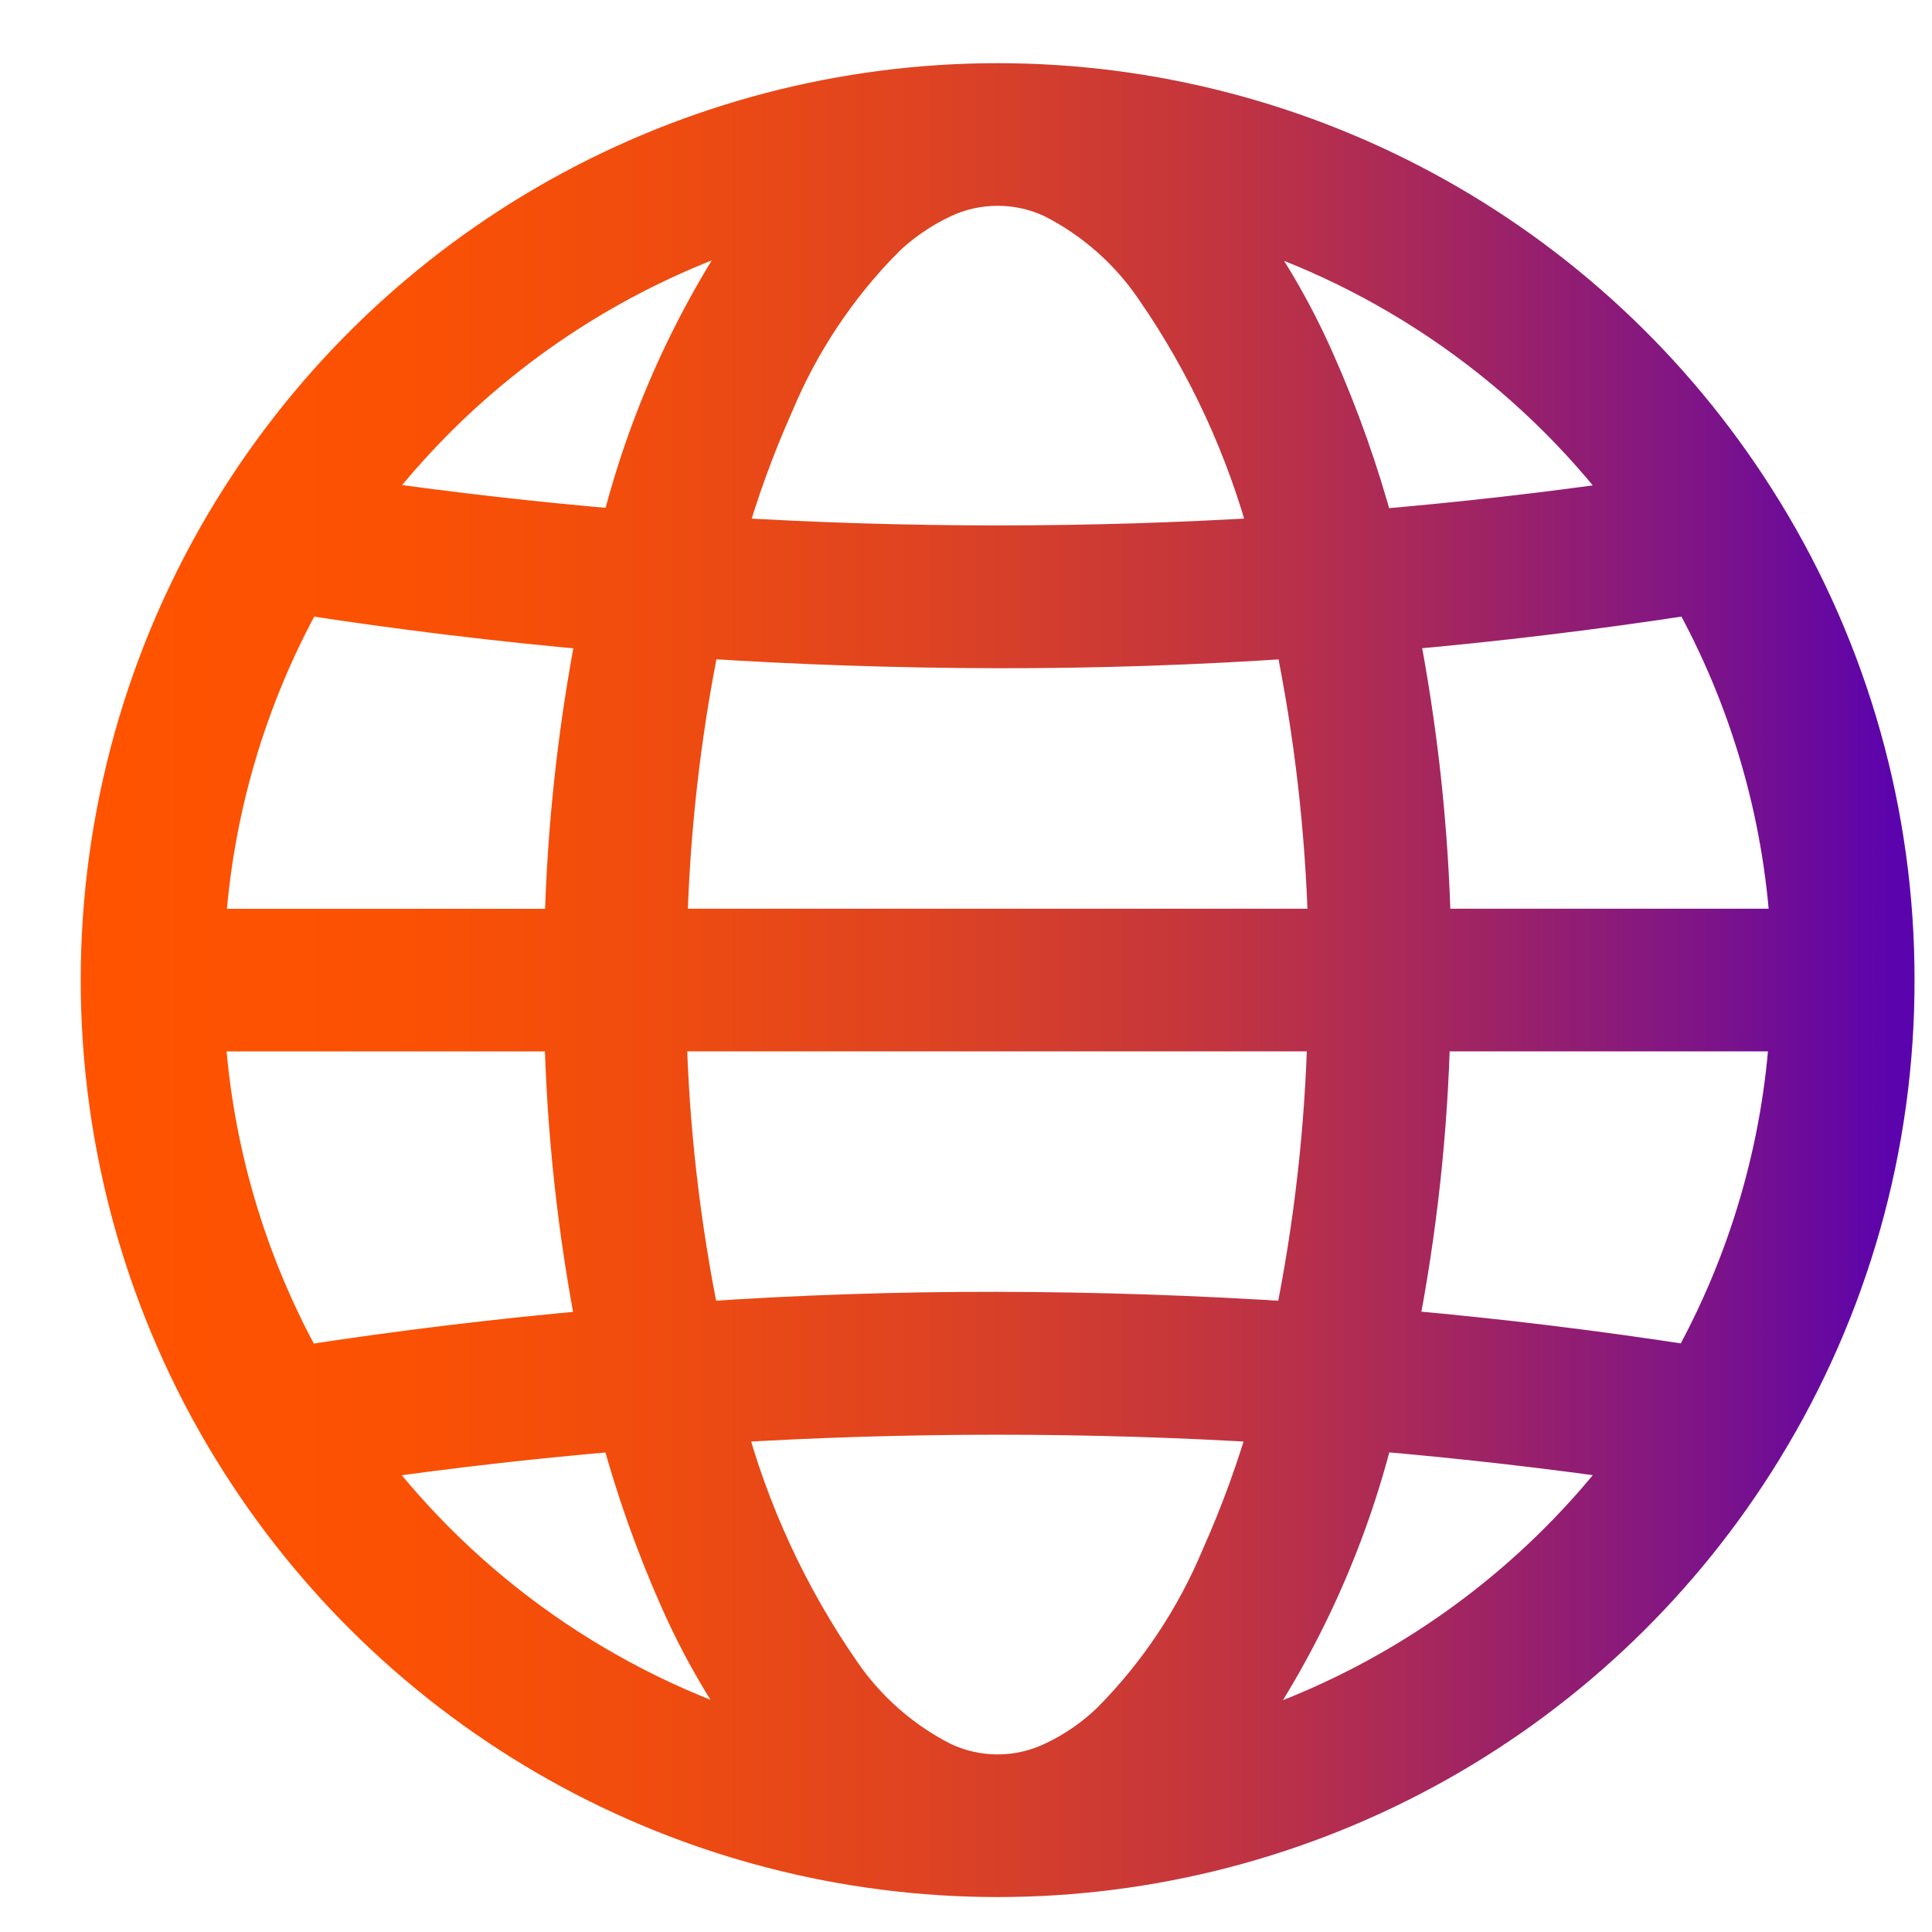
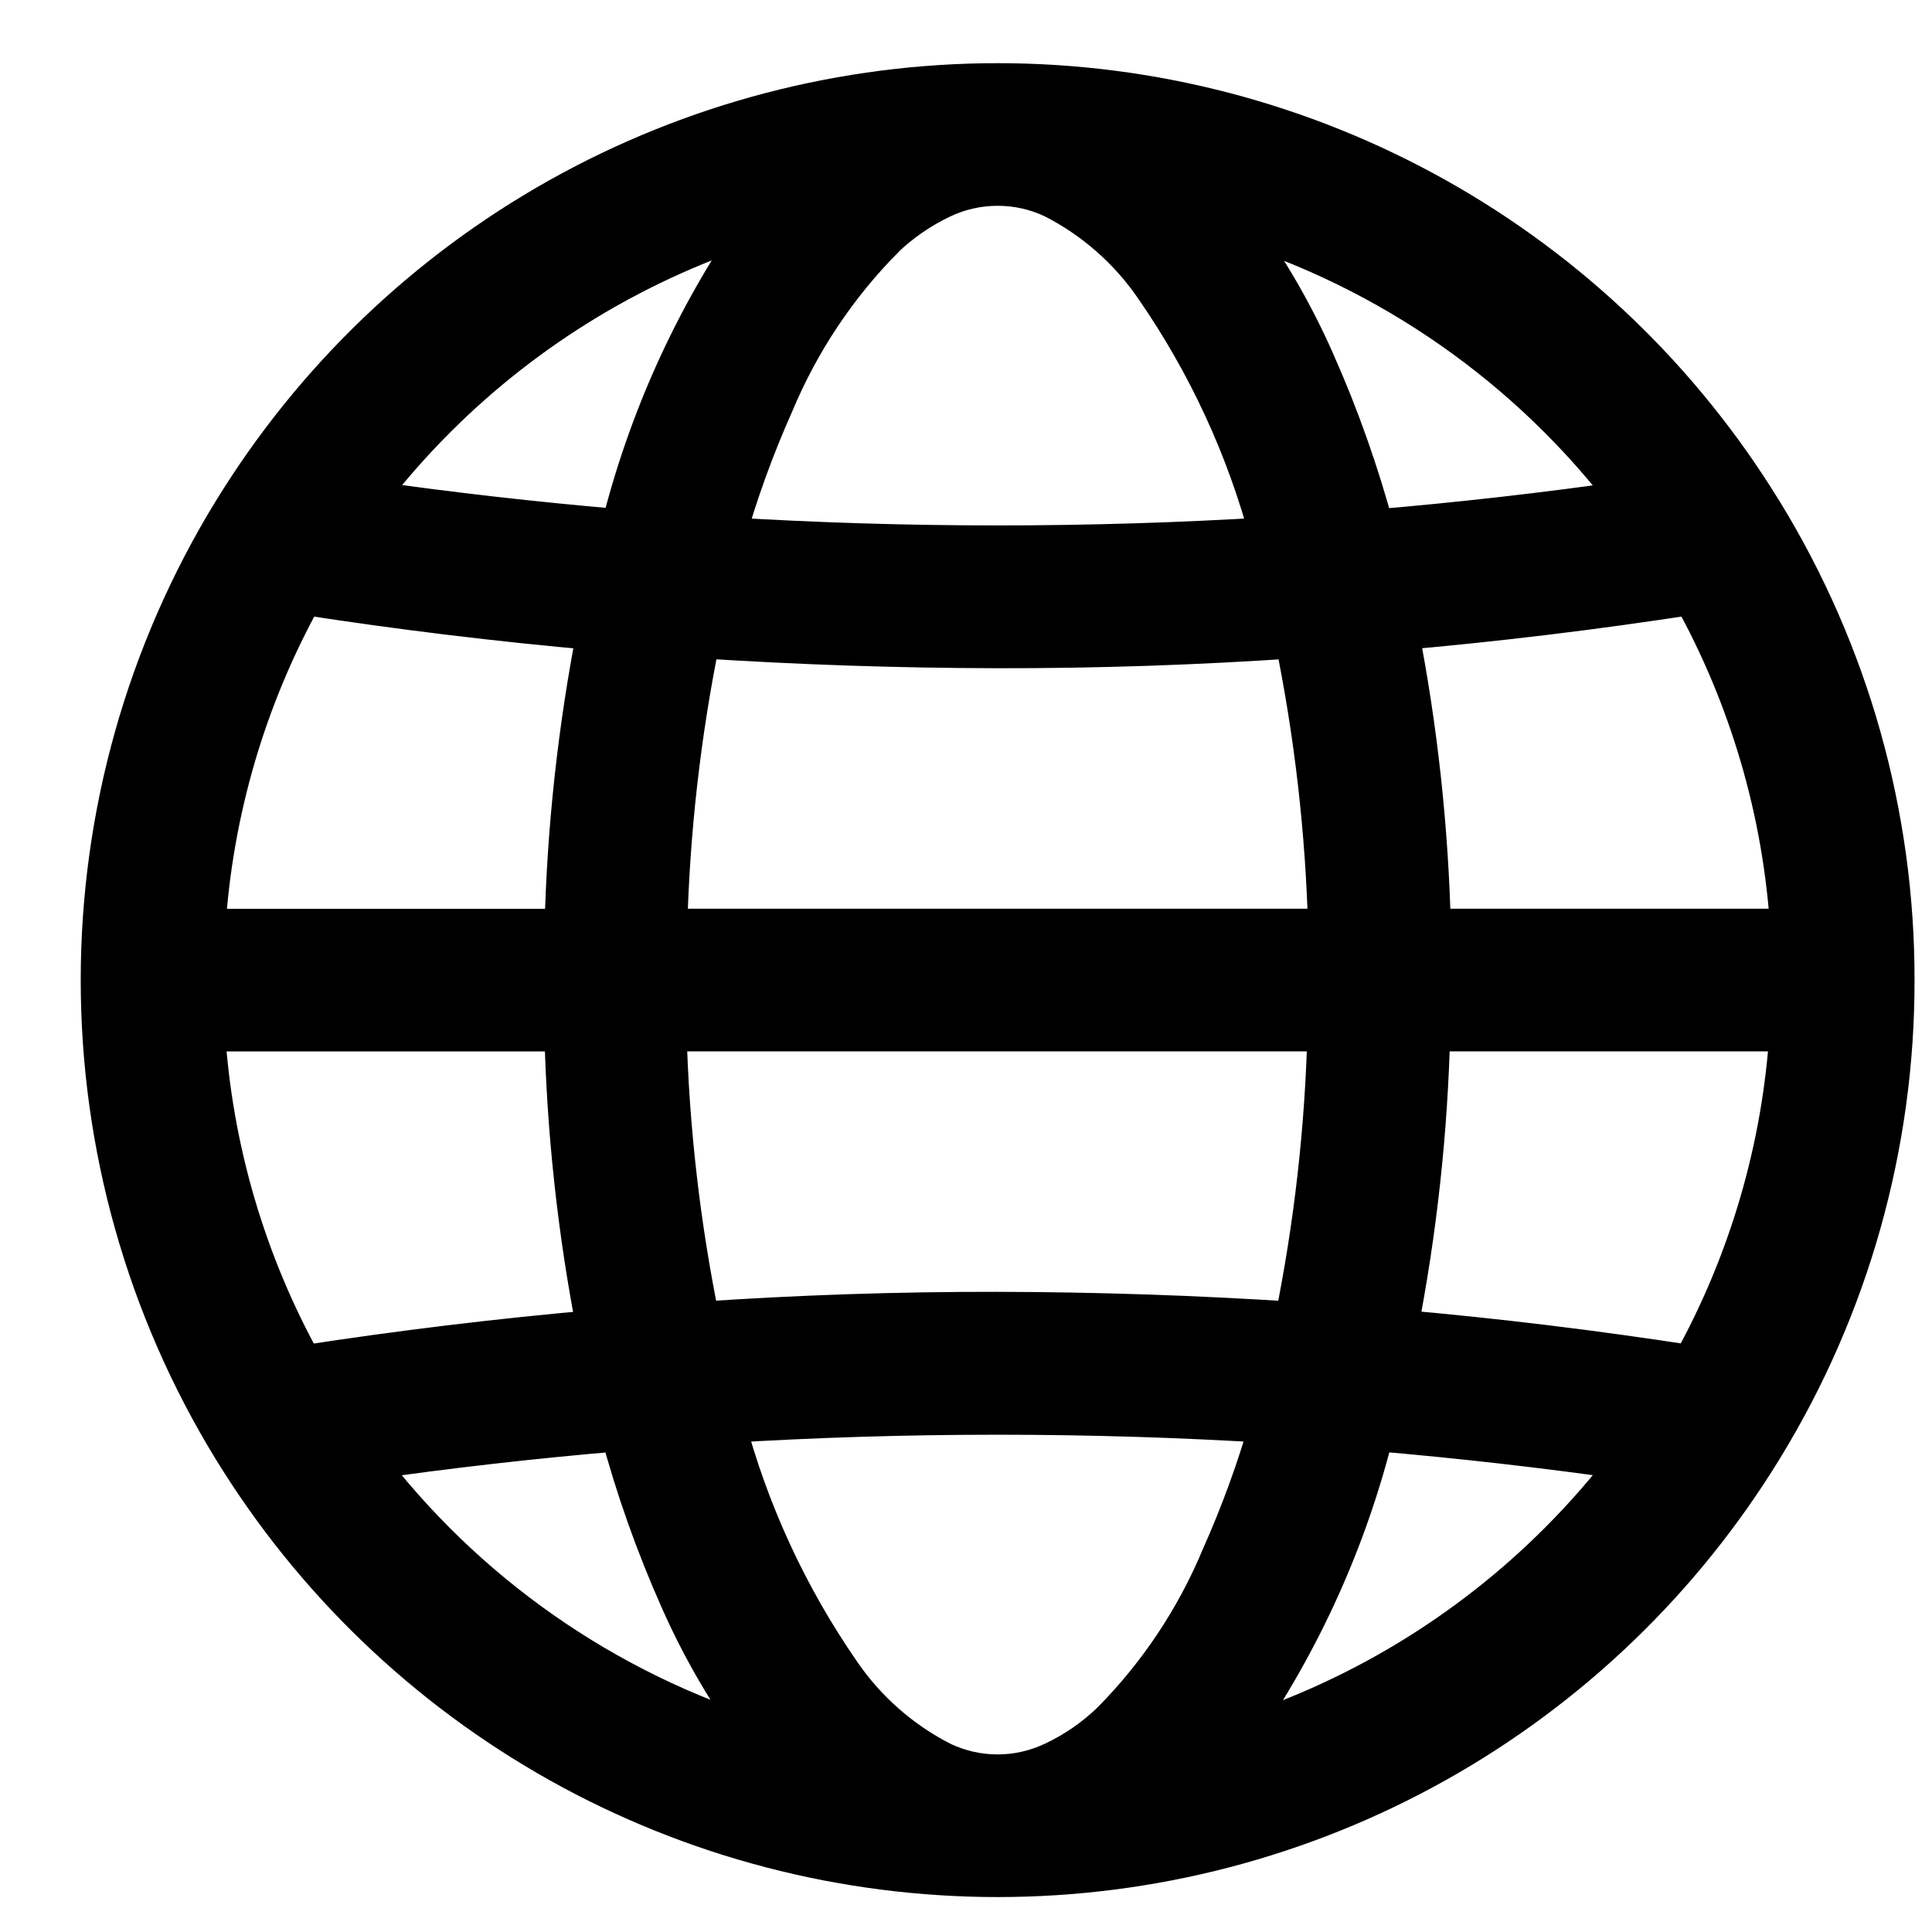
<svg xmlns="http://www.w3.org/2000/svg" width="23" height="23" viewBox="0 0 23 23" fill="none">
  <path d="M20.974 17.236C22.002 15.561 22.545 13.633 22.542 11.668C22.545 9.703 22.002 7.775 20.974 6.1L20.968 6.091C20.014 4.536 18.678 3.252 17.086 2.361C15.494 1.47 13.701 1.002 11.877 1.002C10.053 1.002 8.259 1.47 6.667 2.361C5.076 3.252 3.739 4.536 2.785 6.091L2.779 6.1C1.753 7.776 1.211 9.703 1.211 11.668C1.211 13.634 1.753 15.561 2.779 17.237L2.785 17.246C3.739 18.801 5.076 20.085 6.667 20.976C8.259 21.867 10.053 22.334 11.877 22.334C13.701 22.334 15.494 21.867 17.086 20.976C18.678 20.085 20.014 18.801 20.968 17.246L20.974 17.236ZM13.24 20.506C13.037 20.702 12.803 20.864 12.547 20.984C12.337 21.084 12.108 21.136 11.876 21.136C11.644 21.136 11.415 21.084 11.205 20.984C10.719 20.736 10.303 20.37 9.995 19.919C9.366 19.01 8.9 17.999 8.617 16.93C9.702 16.863 10.788 16.83 11.875 16.83C12.962 16.83 14.048 16.863 15.134 16.93C14.978 17.48 14.783 18.017 14.55 18.539C14.244 19.273 13.8 19.941 13.24 20.506ZM2.43 12.267H6.73C6.758 13.467 6.888 14.664 7.119 15.842C5.943 15.945 4.77 16.087 3.6 16.268C2.915 15.039 2.514 13.672 2.428 12.268L2.43 12.267ZM3.602 7.067C4.771 7.248 5.945 7.391 7.122 7.494C6.891 8.672 6.76 9.868 6.732 11.069H2.432C2.518 9.665 2.919 8.298 3.604 7.069L3.602 7.067ZM10.513 2.829C10.716 2.633 10.951 2.472 11.206 2.351C11.416 2.251 11.645 2.2 11.877 2.2C12.109 2.2 12.338 2.251 12.548 2.351C13.034 2.599 13.45 2.965 13.758 3.416C14.387 4.325 14.854 5.336 15.136 6.405C14.051 6.472 12.965 6.505 11.878 6.505C10.791 6.505 9.705 6.472 8.619 6.405C8.775 5.855 8.97 5.318 9.203 4.796C9.51 4.062 9.955 3.394 10.514 2.829H10.513ZM21.323 11.068H17.023C16.995 9.867 16.865 8.671 16.634 7.493C17.81 7.39 18.983 7.248 20.153 7.067C20.838 8.296 21.239 9.663 21.325 11.067L21.323 11.068ZM8.323 15.748C8.087 14.601 7.953 13.436 7.923 12.266H15.815C15.787 13.436 15.654 14.601 15.42 15.748C14.237 15.671 13.054 15.631 11.869 15.629C10.684 15.627 9.501 15.667 8.319 15.748H8.323ZM15.423 7.586C15.659 8.733 15.793 9.898 15.823 11.068H7.931C7.96 9.898 8.092 8.733 8.326 7.586C9.509 7.663 10.692 7.703 11.877 7.705C13.062 7.707 14.245 7.667 15.427 7.586H15.423ZM17.017 12.266H21.317C21.231 13.67 20.83 15.037 20.145 16.266C18.976 16.085 17.802 15.942 16.625 15.839C16.856 14.661 16.987 13.465 17.015 12.264L17.017 12.266ZM19.429 5.966C18.406 6.113 17.381 6.23 16.352 6.316C16.167 5.628 15.929 4.955 15.639 4.304C15.374 3.705 15.042 3.138 14.647 2.615C16.554 3.2 18.228 4.373 19.429 5.966ZM5.178 4.975C6.272 3.88 7.618 3.07 9.098 2.616C9.076 2.645 9.053 2.673 9.03 2.703C8.271 3.797 7.719 5.02 7.399 6.313C6.37 6.226 5.344 6.109 4.32 5.962C4.584 5.612 4.872 5.281 5.182 4.971L5.178 4.975ZM4.316 17.375C5.339 17.228 6.364 17.111 7.393 17.025C7.578 17.713 7.816 18.386 8.106 19.037C8.371 19.636 8.703 20.203 9.098 20.726C7.191 20.141 5.517 18.968 4.316 17.375ZM18.567 18.366C17.473 19.461 16.127 20.271 14.647 20.725C14.669 20.696 14.692 20.668 14.715 20.638C15.476 19.543 16.03 18.318 16.35 17.023C17.379 17.11 18.405 17.227 19.429 17.374C19.165 17.724 18.877 18.056 18.567 18.366Z" fill="url(#paint0_linear_14_3930)" stroke="url(#paint1_linear_14_3930)" stroke-width="0.5" />
  <defs>
    <linearGradient id="paint0_linear_14_3930" x1="1.211" y1="11.668" x2="22.542" y2="11.668" gradientUnits="userSpaceOnUse">
-       <stop stop-color="#FF5300" />
-       <stop offset="0.16" stop-color="#FB5103" />
-       <stop offset="0.31" stop-color="#F04C0F" />
-       <stop offset="0.46" stop-color="#DE4322" />
-       <stop offset="0.61" stop-color="#C5363C" />
-       <stop offset="0.75" stop-color="#A4265F" />
-       <stop offset="0.9" stop-color="#7C1389" />
-       <stop offset="1" stop-color="#5B03AD" />
+       <stop offset="0" stop-color="@fill" />
+       <stop offset="1" stop-color="@fill2" />
    </linearGradient>
    <linearGradient id="paint1_linear_14_3930" x1="1.211" y1="11.668" x2="22.542" y2="11.668" gradientUnits="userSpaceOnUse">
-       <stop stop-color="#FF5300" />
-       <stop offset="0.16" stop-color="#FB5103" />
-       <stop offset="0.31" stop-color="#F04C0F" />
-       <stop offset="0.46" stop-color="#DE4322" />
-       <stop offset="0.61" stop-color="#C5363C" />
-       <stop offset="0.75" stop-color="#A4265F" />
-       <stop offset="0.9" stop-color="#7C1389" />
-       <stop offset="1" stop-color="#5B03AD" />
+       <stop offset="0" stop-color="@fill" />
+       <stop offset="1" stop-color="@fill2" />
    </linearGradient>
  </defs>
</svg>
